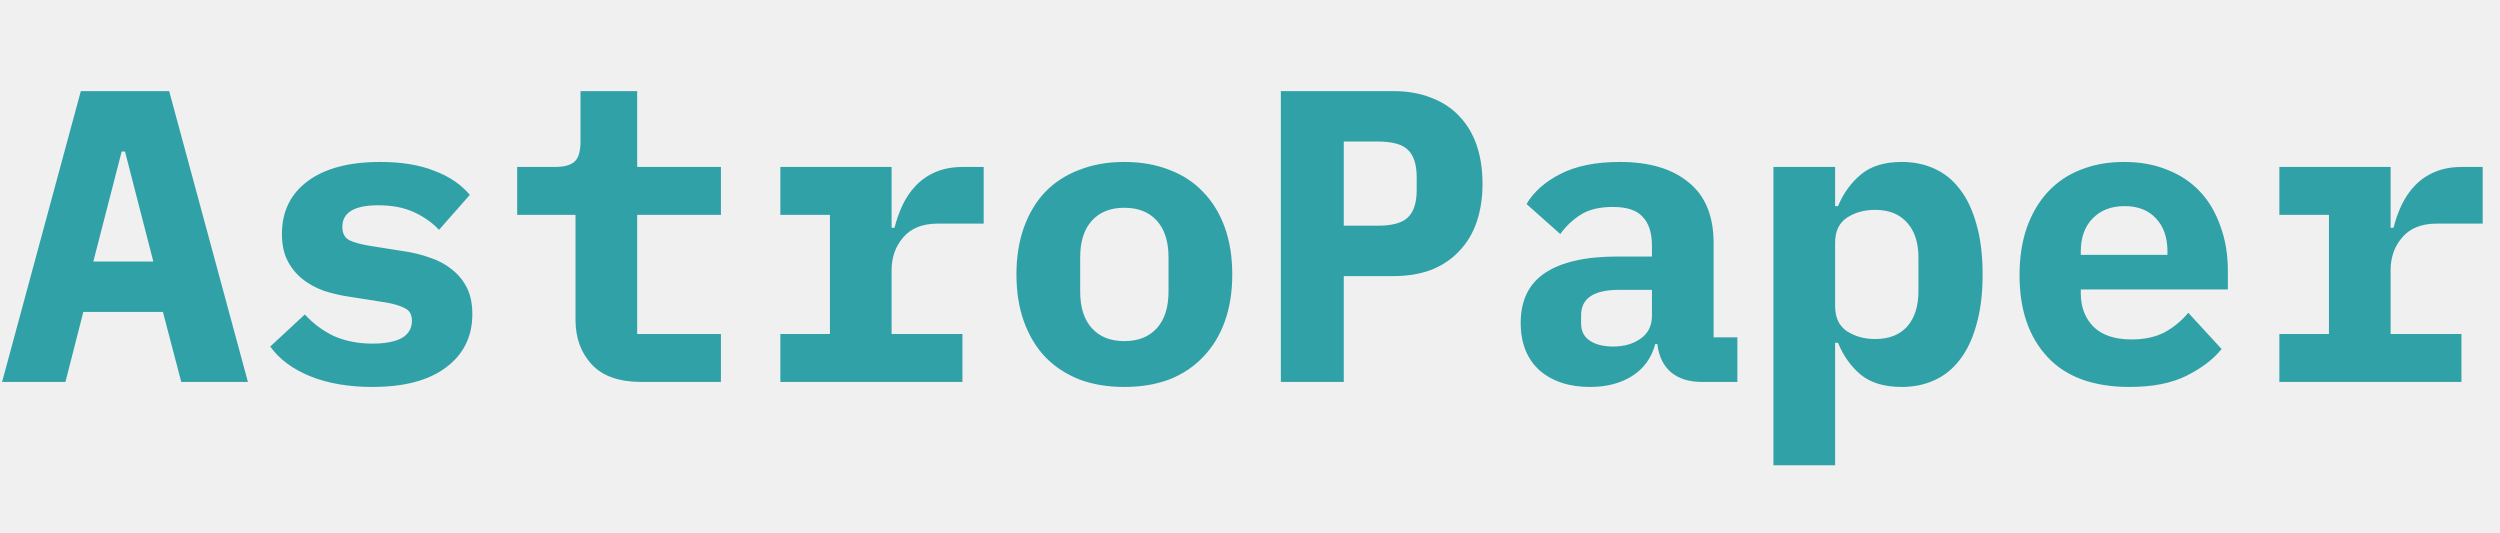
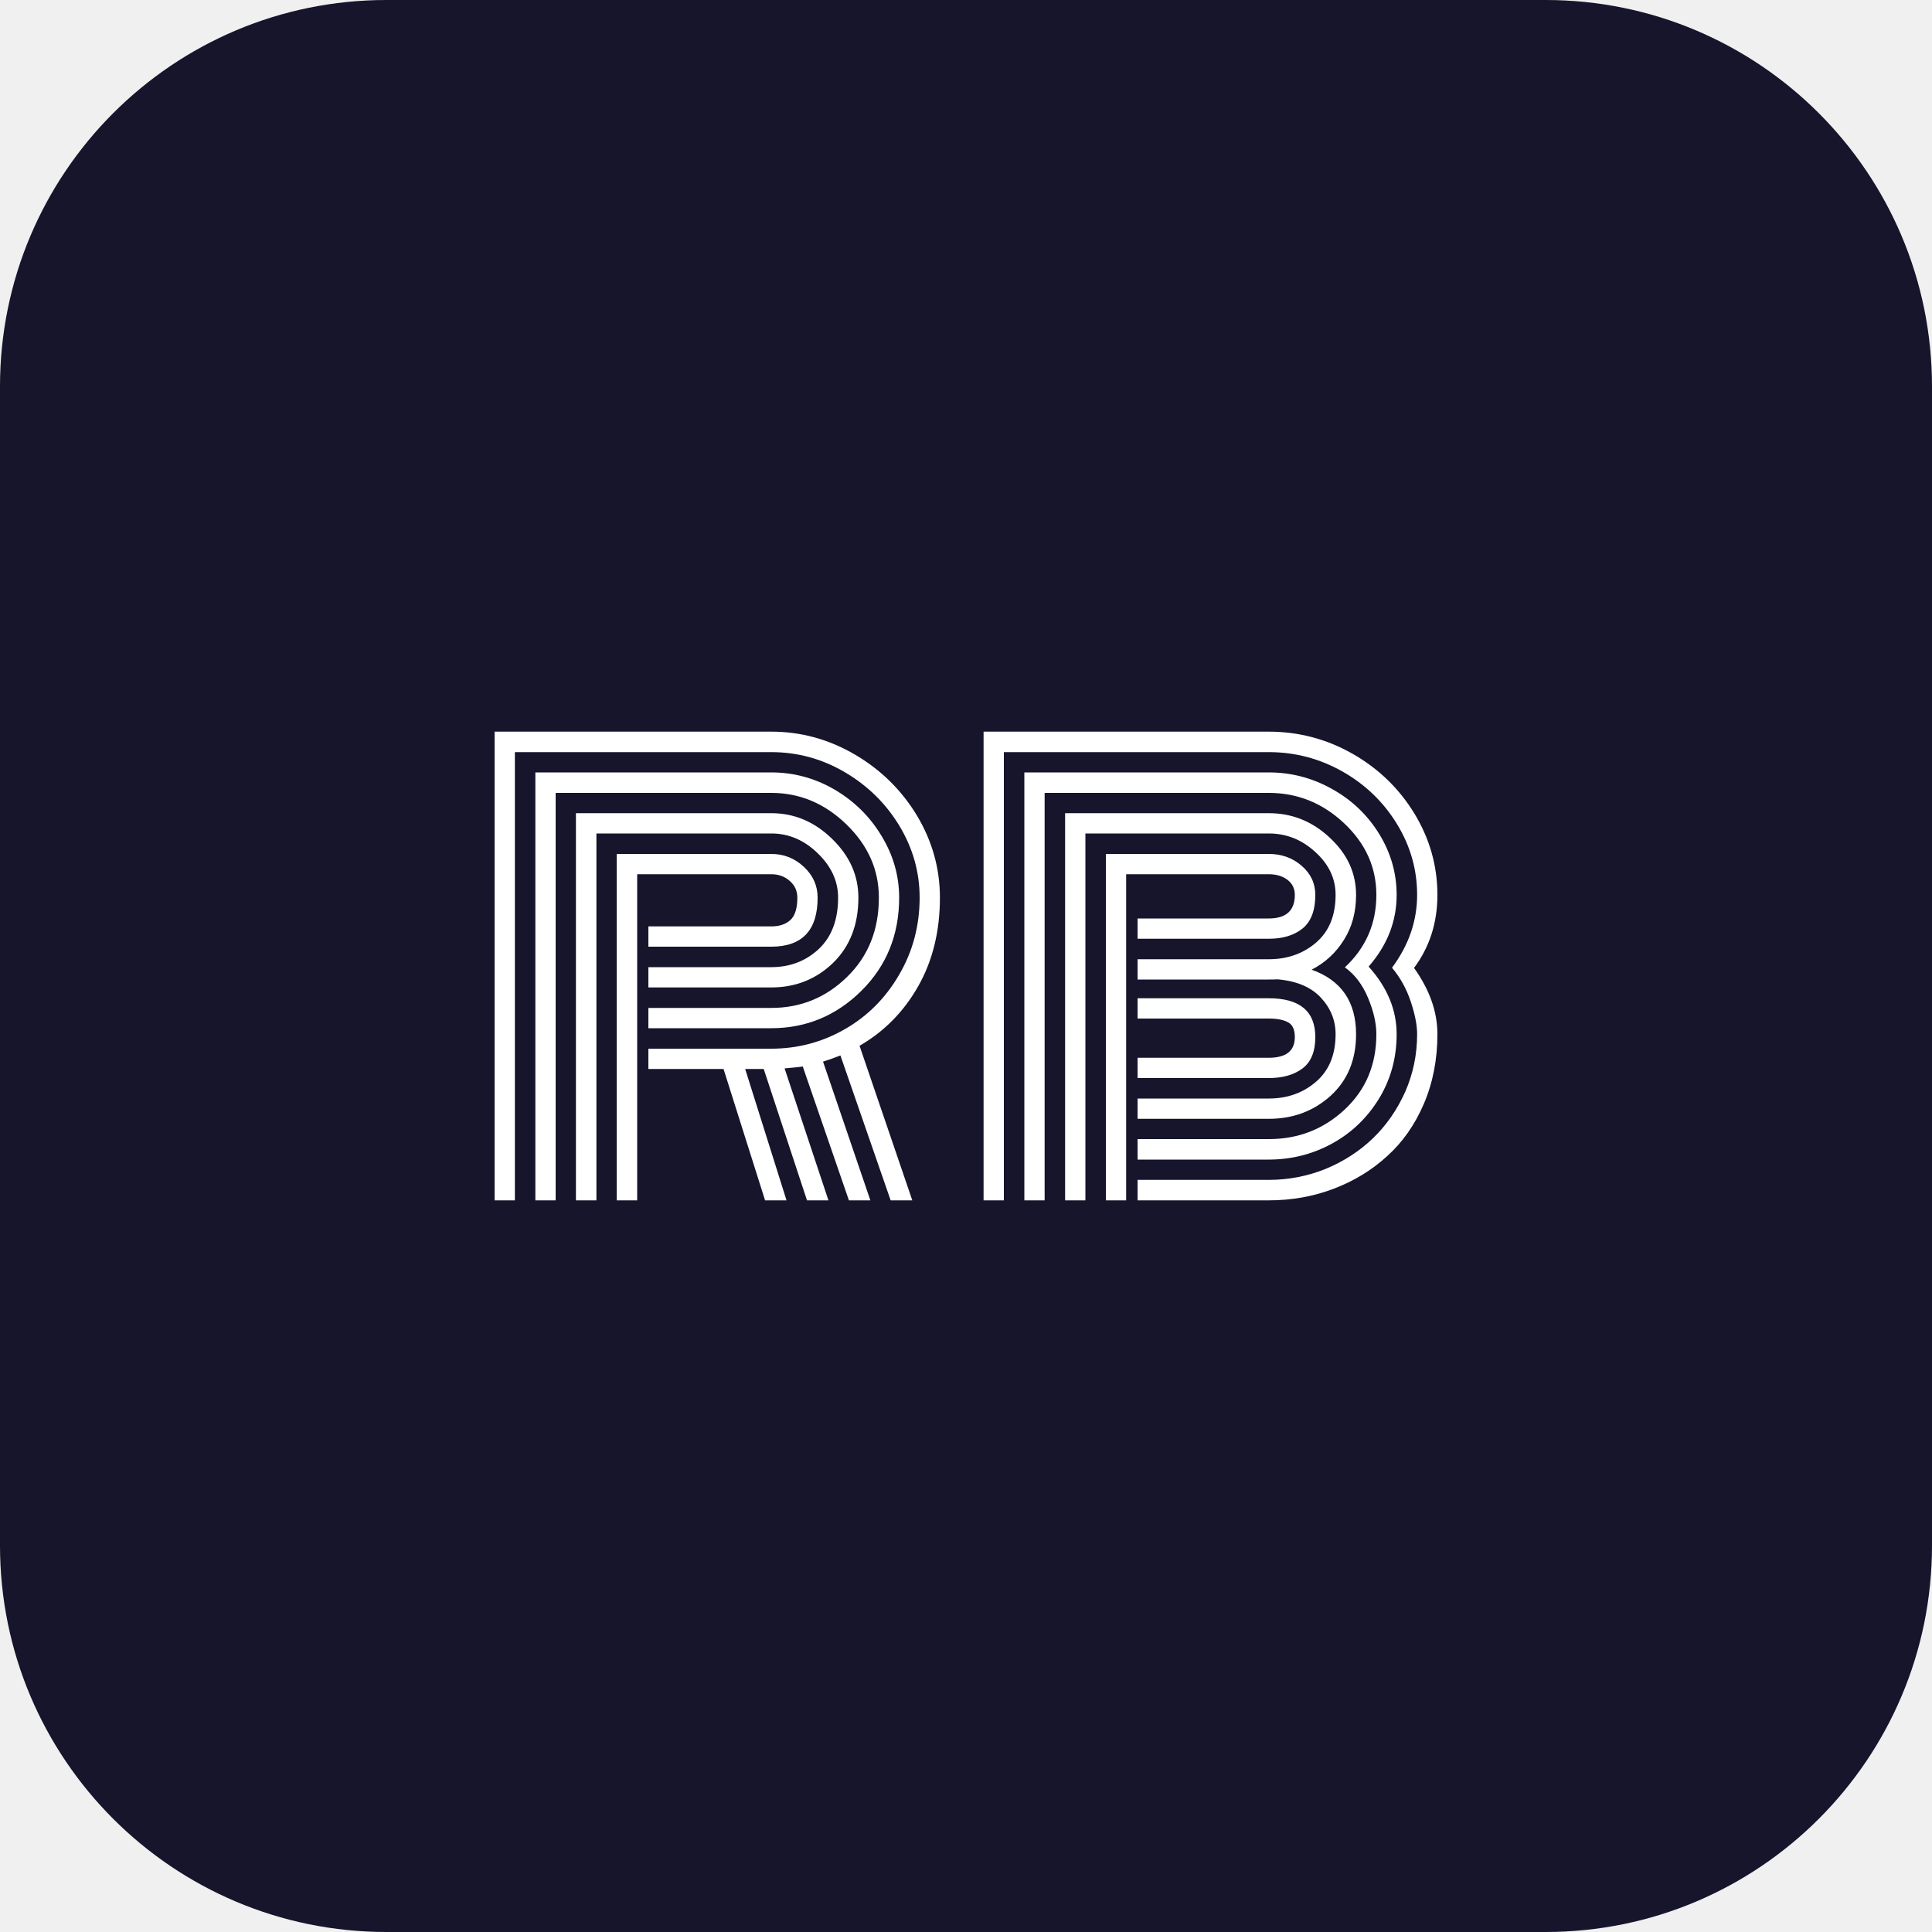
- <svg xmlns="http://www.w3.org/2000/svg" width="216" height="46" viewBox="0 0 216 46" fill="none">
-   <g clip-path="url(#clip0_1954_681)">
-     <path d="M15.66 33L14.076 26.952H7.2L5.652 33H0.18L6.984 7.872H14.616L21.42 33H15.66ZM10.8 13.092H10.512L8.064 22.596H13.248L10.8 13.092ZM32.17 33.432C30.106 33.432 28.306 33.12 26.77 32.496C25.258 31.872 24.118 31.02 23.35 29.94L26.338 27.168C27.058 27.96 27.898 28.584 28.858 29.04C29.842 29.472 30.958 29.688 32.206 29.688C33.262 29.688 34.09 29.532 34.69 29.22C35.29 28.884 35.59 28.38 35.59 27.708C35.59 27.18 35.386 26.82 34.978 26.628C34.57 26.412 34.006 26.244 33.286 26.124L30.298 25.656C29.458 25.536 28.678 25.356 27.958 25.116C27.238 24.852 26.614 24.504 26.086 24.072C25.558 23.64 25.138 23.112 24.826 22.488C24.514 21.864 24.358 21.108 24.358 20.22C24.358 18.276 25.102 16.752 26.59 15.648C28.078 14.544 30.166 13.992 32.854 13.992C34.678 13.992 36.226 14.244 37.498 14.748C38.794 15.228 39.826 15.924 40.594 16.836L37.93 19.86C37.378 19.26 36.67 18.756 35.806 18.348C34.942 17.94 33.898 17.736 32.674 17.736C30.61 17.736 29.578 18.36 29.578 19.608C29.578 20.16 29.782 20.544 30.19 20.76C30.598 20.952 31.162 21.108 31.882 21.228L34.834 21.696C35.674 21.816 36.454 22.008 37.174 22.272C37.894 22.512 38.518 22.848 39.046 23.28C39.598 23.712 40.03 24.24 40.342 24.864C40.654 25.488 40.81 26.244 40.81 27.132C40.81 29.076 40.054 30.612 38.542 31.74C37.054 32.868 34.93 33.432 32.17 33.432ZM55.412 33C53.492 33 52.064 32.496 51.128 31.488C50.192 30.48 49.724 29.196 49.724 27.636V18.564H44.684V14.424H47.96C48.752 14.424 49.316 14.268 49.652 13.956C49.988 13.644 50.156 13.068 50.156 12.228V7.872H55.052V14.424H62.288V18.564H55.052V28.86H62.288V33H55.412ZM67.422 28.86H71.706V18.564H67.422V14.424H77.034V19.68H77.286C77.454 19.008 77.682 18.36 77.97 17.736C78.282 17.088 78.666 16.524 79.122 16.044C79.602 15.54 80.178 15.144 80.85 14.856C81.522 14.568 82.314 14.424 83.226 14.424H84.99V19.32H81.03C79.71 19.32 78.714 19.716 78.042 20.508C77.37 21.276 77.034 22.224 77.034 23.352V28.86H83.154V33H67.422V28.86ZM97.144 33.432C95.704 33.432 94.408 33.216 93.256 32.784C92.104 32.328 91.12 31.68 90.304 30.84C89.512 30 88.9 28.98 88.468 27.78C88.036 26.58 87.82 25.224 87.82 23.712C87.82 22.2 88.036 20.844 88.468 19.644C88.9 18.444 89.512 17.424 90.304 16.584C91.12 15.744 92.104 15.108 93.256 14.676C94.408 14.22 95.704 13.992 97.144 13.992C98.584 13.992 99.88 14.22 101.032 14.676C102.184 15.108 103.156 15.744 103.948 16.584C104.764 17.424 105.388 18.444 105.82 19.644C106.252 20.844 106.468 22.2 106.468 23.712C106.468 25.224 106.252 26.58 105.82 27.78C105.388 28.98 104.764 30 103.948 30.84C103.156 31.68 102.184 32.328 101.032 32.784C99.88 33.216 98.584 33.432 97.144 33.432ZM97.144 29.472C98.344 29.472 99.28 29.1 99.952 28.356C100.624 27.612 100.96 26.556 100.96 25.188V22.236C100.96 20.868 100.624 19.812 99.952 19.068C99.28 18.324 98.344 17.952 97.144 17.952C95.944 17.952 95.008 18.324 94.336 19.068C93.664 19.812 93.328 20.868 93.328 22.236V25.188C93.328 26.556 93.664 27.612 94.336 28.356C95.008 29.1 95.944 29.472 97.144 29.472ZM110.666 33V7.872H120.386C121.61 7.872 122.702 8.064 123.662 8.448C124.622 8.808 125.426 9.336 126.074 10.032C126.746 10.728 127.25 11.568 127.586 12.552C127.922 13.536 128.09 14.64 128.09 15.864C128.09 17.088 127.922 18.192 127.586 19.176C127.25 20.16 126.746 21 126.074 21.696C125.426 22.392 124.622 22.932 123.662 23.316C122.702 23.676 121.61 23.856 120.386 23.856H116.102V33H110.666ZM116.102 19.5H119.018C120.29 19.5 121.166 19.26 121.646 18.78C122.15 18.3 122.402 17.508 122.402 16.404V15.324C122.402 14.22 122.15 13.428 121.646 12.948C121.166 12.468 120.29 12.228 119.018 12.228H116.102V19.5ZM147.048 33C145.944 33 145.056 32.724 144.384 32.172C143.712 31.596 143.316 30.78 143.196 29.724H143.016C142.68 30.948 142.008 31.872 141 32.496C140.016 33.12 138.804 33.432 137.364 33.432C135.564 33.432 134.112 32.952 133.008 31.992C131.928 31.008 131.388 29.64 131.388 27.888C131.388 25.944 132.096 24.504 133.512 23.568C134.928 22.632 137.004 22.164 139.74 22.164H142.728V21.228C142.728 20.124 142.464 19.296 141.936 18.744C141.432 18.168 140.568 17.88 139.344 17.88C138.216 17.88 137.304 18.096 136.608 18.528C135.912 18.96 135.312 19.524 134.808 20.22L131.892 17.628C132.516 16.572 133.488 15.708 134.808 15.036C136.152 14.34 137.868 13.992 139.956 13.992C142.5 13.992 144.48 14.58 145.896 15.756C147.336 16.908 148.056 18.66 148.056 21.012V29.148H150.108V33H147.048ZM139.38 29.94C140.316 29.94 141.108 29.712 141.756 29.256C142.404 28.8 142.728 28.14 142.728 27.276V25.044H139.884C137.7 25.044 136.608 25.776 136.608 27.24V27.96C136.608 28.608 136.86 29.1 137.364 29.436C137.868 29.772 138.54 29.94 139.38 29.94ZM153.226 14.424H158.554V17.808H158.806C159.262 16.704 159.922 15.792 160.786 15.072C161.65 14.352 162.826 13.992 164.314 13.992C165.346 13.992 166.282 14.184 167.122 14.568C167.986 14.952 168.718 15.54 169.318 16.332C169.942 17.124 170.422 18.132 170.758 19.356C171.118 20.58 171.298 22.032 171.298 23.712C171.298 25.392 171.118 26.844 170.758 28.068C170.422 29.292 169.942 30.3 169.318 31.092C168.718 31.884 167.986 32.472 167.122 32.856C166.282 33.24 165.346 33.432 164.314 33.432C162.826 33.432 161.65 33.084 160.786 32.388C159.922 31.668 159.262 30.744 158.806 29.616H158.554V40.2H153.226V14.424ZM162.01 29.292C163.21 29.292 164.134 28.932 164.782 28.212C165.43 27.468 165.754 26.448 165.754 25.152V22.272C165.754 20.976 165.43 19.968 164.782 19.248C164.134 18.504 163.21 18.132 162.01 18.132C161.074 18.132 160.258 18.36 159.562 18.816C158.89 19.272 158.554 19.992 158.554 20.976V26.448C158.554 27.432 158.89 28.152 159.562 28.608C160.258 29.064 161.074 29.292 162.01 29.292ZM183.992 33.432C180.872 33.432 178.508 32.568 176.9 30.84C175.292 29.112 174.488 26.76 174.488 23.784C174.488 22.272 174.692 20.916 175.1 19.716C175.532 18.492 176.132 17.46 176.9 16.62C177.692 15.756 178.64 15.108 179.744 14.676C180.872 14.22 182.132 13.992 183.524 13.992C184.916 13.992 186.164 14.22 187.268 14.676C188.372 15.108 189.308 15.732 190.076 16.548C190.844 17.364 191.432 18.36 191.84 19.536C192.272 20.688 192.488 21.984 192.488 23.424V25.008H179.78V25.332C179.78 26.532 180.152 27.504 180.896 28.248C181.64 28.968 182.732 29.328 184.172 29.328C185.276 29.328 186.224 29.124 187.016 28.716C187.808 28.284 188.492 27.72 189.068 27.024L191.948 30.156C191.228 31.044 190.22 31.812 188.924 32.46C187.628 33.108 185.984 33.432 183.992 33.432ZM183.56 17.808C182.408 17.808 181.484 18.168 180.788 18.888C180.116 19.584 179.78 20.532 179.78 21.732V22.02H187.268V21.732C187.268 20.508 186.932 19.548 186.26 18.852C185.612 18.156 184.712 17.808 183.56 17.808ZM196.937 28.86H201.221V18.564H196.937V14.424H206.549V19.68H206.801C206.969 19.008 207.197 18.36 207.485 17.736C207.797 17.088 208.181 16.524 208.637 16.044C209.117 15.54 209.693 15.144 210.365 14.856C211.037 14.568 211.829 14.424 212.741 14.424H214.505V19.32H210.545C209.225 19.32 208.229 19.716 207.557 20.508C206.885 21.276 206.549 22.224 206.549 23.352V28.86H212.669V33H196.937V28.86Z" fill="#31A1A8" />
-   </g>
-   <defs>
-     <clipPath id="clip0_1954_681">
-       <rect width="216" height="46" fill="white" />
-     </clipPath>
-   </defs>
+ <svg xmlns="http://www.w3.org/2000/svg" width="256" height="256" viewBox="0 0 100 100">
+   <rect width="100" height="100" rx="20" fill="#16152c" />
+   <path d="M33.56 51.11L33.56 50.06L39.92 50.06Q41.37 50.06 42.38 49.12Q43.38 48.18 43.38 46.46L43.38 46.46Q43.38 45.18 42.32 44.16Q41.27 43.14 39.92 43.14L39.92 43.14L30.87 43.14L30.87 62.13L29.81 62.13L29.81 42.09L39.92 42.09Q41.71 42.09 43.07 43.42Q44.43 44.74 44.43 46.46L44.43 46.46Q44.43 48.56 43.12 49.84Q41.80 51.11 39.92 51.11L39.92 51.11L33.56 51.11ZM33.56 53.22L33.56 52.17L39.92 52.17Q42.21 52.17 43.85 50.56Q45.49 48.96 45.49 46.46L45.49 46.46Q45.49 44.30 43.81 42.67Q42.13 41.04 39.92 41.04L39.92 41.04L28.76 41.04L28.76 62.13L27.71 62.13L27.71 39.98L39.92 39.98Q41.67 39.98 43.20 40.87Q44.73 41.77 45.63 43.27Q46.54 44.77 46.54 46.46L46.54 46.46Q46.54 49.34 44.59 51.28Q42.63 53.22 39.92 53.22L39.92 53.22L33.56 53.22ZM33.56 55.33L33.56 54.28L39.92 54.28Q41.97 54.28 43.73 53.27Q45.49 52.26 46.54 50.45Q47.60 48.64 47.60 46.46L47.60 46.46Q47.60 44.48 46.55 42.74Q45.50 41.01 43.73 39.97Q41.96 38.93 39.92 38.93L39.92 38.93L26.65 38.93L26.65 62.13L25.60 62.13L25.60 37.87L39.92 37.87Q42.22 37.87 44.24 39.05Q46.26 40.23 47.46 42.21Q48.65 44.20 48.65 46.46L48.65 46.46Q48.65 49.06 47.53 51.04Q46.41 53.02 44.49 54.13L44.49 54.13L47.22 62.13L46.10 62.13L43.50 54.63Q42.91 54.86 42.60 54.95L42.60 54.95L45.05 62.13L43.94 62.13L41.55 55.20Q41.42 55.23 40.61 55.30L40.61 55.30L42.88 62.13L41.77 62.13L39.53 55.33L38.57 55.33L40.71 62.13L39.60 62.13L37.45 55.33L33.56 55.33ZM32.98 45.25L32.98 62.13L31.92 62.13L31.92 44.20L39.92 44.20Q40.90 44.20 41.61 44.87Q42.32 45.53 42.32 46.46L42.32 46.46Q42.32 49.00 39.92 49.00L39.92 49.00L33.56 49.00L33.56 47.95L39.92 47.95Q40.55 47.95 40.91 47.62Q41.27 47.29 41.27 46.46L41.27 46.46Q41.27 45.94 40.88 45.60Q40.49 45.25 39.92 45.25L39.92 45.25L32.98 45.25ZM67.02 53.68L67.02 53.68Q67.02 53.11 66.68 52.92Q66.33 52.72 65.67 52.72L65.67 52.72L58.88 52.72L58.88 51.67L65.67 51.67Q68.08 51.67 68.08 53.68L68.08 53.68Q68.08 54.80 67.42 55.30Q66.76 55.80 65.67 55.80L65.67 55.80L58.88 55.80L58.88 54.75L65.67 54.75Q67.02 54.75 67.02 53.68ZM58.29 45.25L58.29 62.13L57.24 62.13L57.24 44.20L65.67 44.20Q66.67 44.20 67.37 44.81Q68.08 45.42 68.08 46.32L68.08 46.32Q68.08 47.52 67.42 48.06Q66.76 48.59 65.67 48.59L65.67 48.59L58.88 48.59L58.88 47.54L65.67 47.54Q67.02 47.54 67.02 46.32L67.02 46.32Q67.02 45.83 66.64 45.54Q66.26 45.25 65.67 45.25L65.67 45.25L58.29 45.25ZM58.88 50.70L58.88 49.65L65.67 49.65Q67.12 49.65 68.13 48.78Q69.13 47.91 69.13 46.32L69.13 46.32Q69.13 45.05 68.08 44.10Q67.04 43.14 65.67 43.14L65.67 43.14L56.18 43.14L56.18 62.13L55.13 62.13L55.13 42.09L65.67 42.09Q67.48 42.09 68.83 43.36Q70.19 44.62 70.19 46.32L70.19 46.32Q70.19 47.66 69.56 48.65Q68.94 49.65 67.89 50.19L67.89 50.19Q70.19 51.01 70.19 53.53L70.19 53.53Q70.19 55.52 68.87 56.72Q67.55 57.91 65.67 57.91L65.67 57.91L58.88 57.91L58.88 56.86L65.67 56.86Q67.12 56.86 68.13 55.98Q69.13 55.11 69.13 53.53L69.13 53.53Q69.13 52.46 68.37 51.64Q67.61 50.82 66.13 50.69L66.13 50.69Q65.98 50.70 65.67 50.70L65.67 50.70L58.88 50.70ZM72.29 46.32L72.29 46.32Q72.29 48.37 70.84 50.03L70.84 50.03Q72.29 51.64 72.29 53.53L72.29 53.53Q72.29 55.36 71.38 56.86Q70.46 58.36 68.95 59.19Q67.43 60.02 65.67 60.02L65.67 60.02L58.88 60.02L58.88 58.96L65.67 58.96Q67.96 58.96 69.60 57.43Q71.24 55.90 71.24 53.53L71.24 53.53Q71.24 52.68 70.81 51.65Q70.38 50.62 69.61 50.07L69.61 50.07Q71.24 48.55 71.24 46.32L71.24 46.32Q71.24 44.18 69.57 42.61Q67.90 41.04 65.67 41.04L65.67 41.04L54.07 41.04L54.07 62.13L53.02 62.13L53.02 39.98L65.67 39.98Q67.42 39.98 68.95 40.84Q70.48 41.69 71.39 43.17Q72.29 44.64 72.29 46.32ZM72.05 50.09L72.05 50.09Q73.35 48.34 73.35 46.32L73.35 46.32Q73.35 44.35 72.30 42.64Q71.25 40.93 69.48 39.93Q67.71 38.93 65.67 38.93L65.67 38.93L51.96 38.93L51.96 62.13L50.91 62.13L50.91 37.87L65.67 37.87Q67.99 37.87 70.00 39.01Q72.02 40.16 73.21 42.11Q74.40 44.07 74.40 46.32L74.40 46.32Q74.40 48.48 73.19 50.10L73.19 50.10Q74.40 51.79 74.40 53.53L74.40 53.53Q74.40 55.49 73.70 57.13Q73.00 58.76 71.80 59.84Q70.61 60.93 69.03 61.53Q67.45 62.13 65.67 62.13L65.67 62.13L58.88 62.13L58.88 61.07L65.67 61.07Q67.21 61.07 68.62 60.50Q70.02 59.92 71.06 58.92Q72.10 57.92 72.73 56.52Q73.35 55.11 73.35 53.53L73.35 53.53Q73.35 52.83 73.02 51.84Q72.69 50.85 72.05 50.09Z" fill="#fff" />
</svg>
